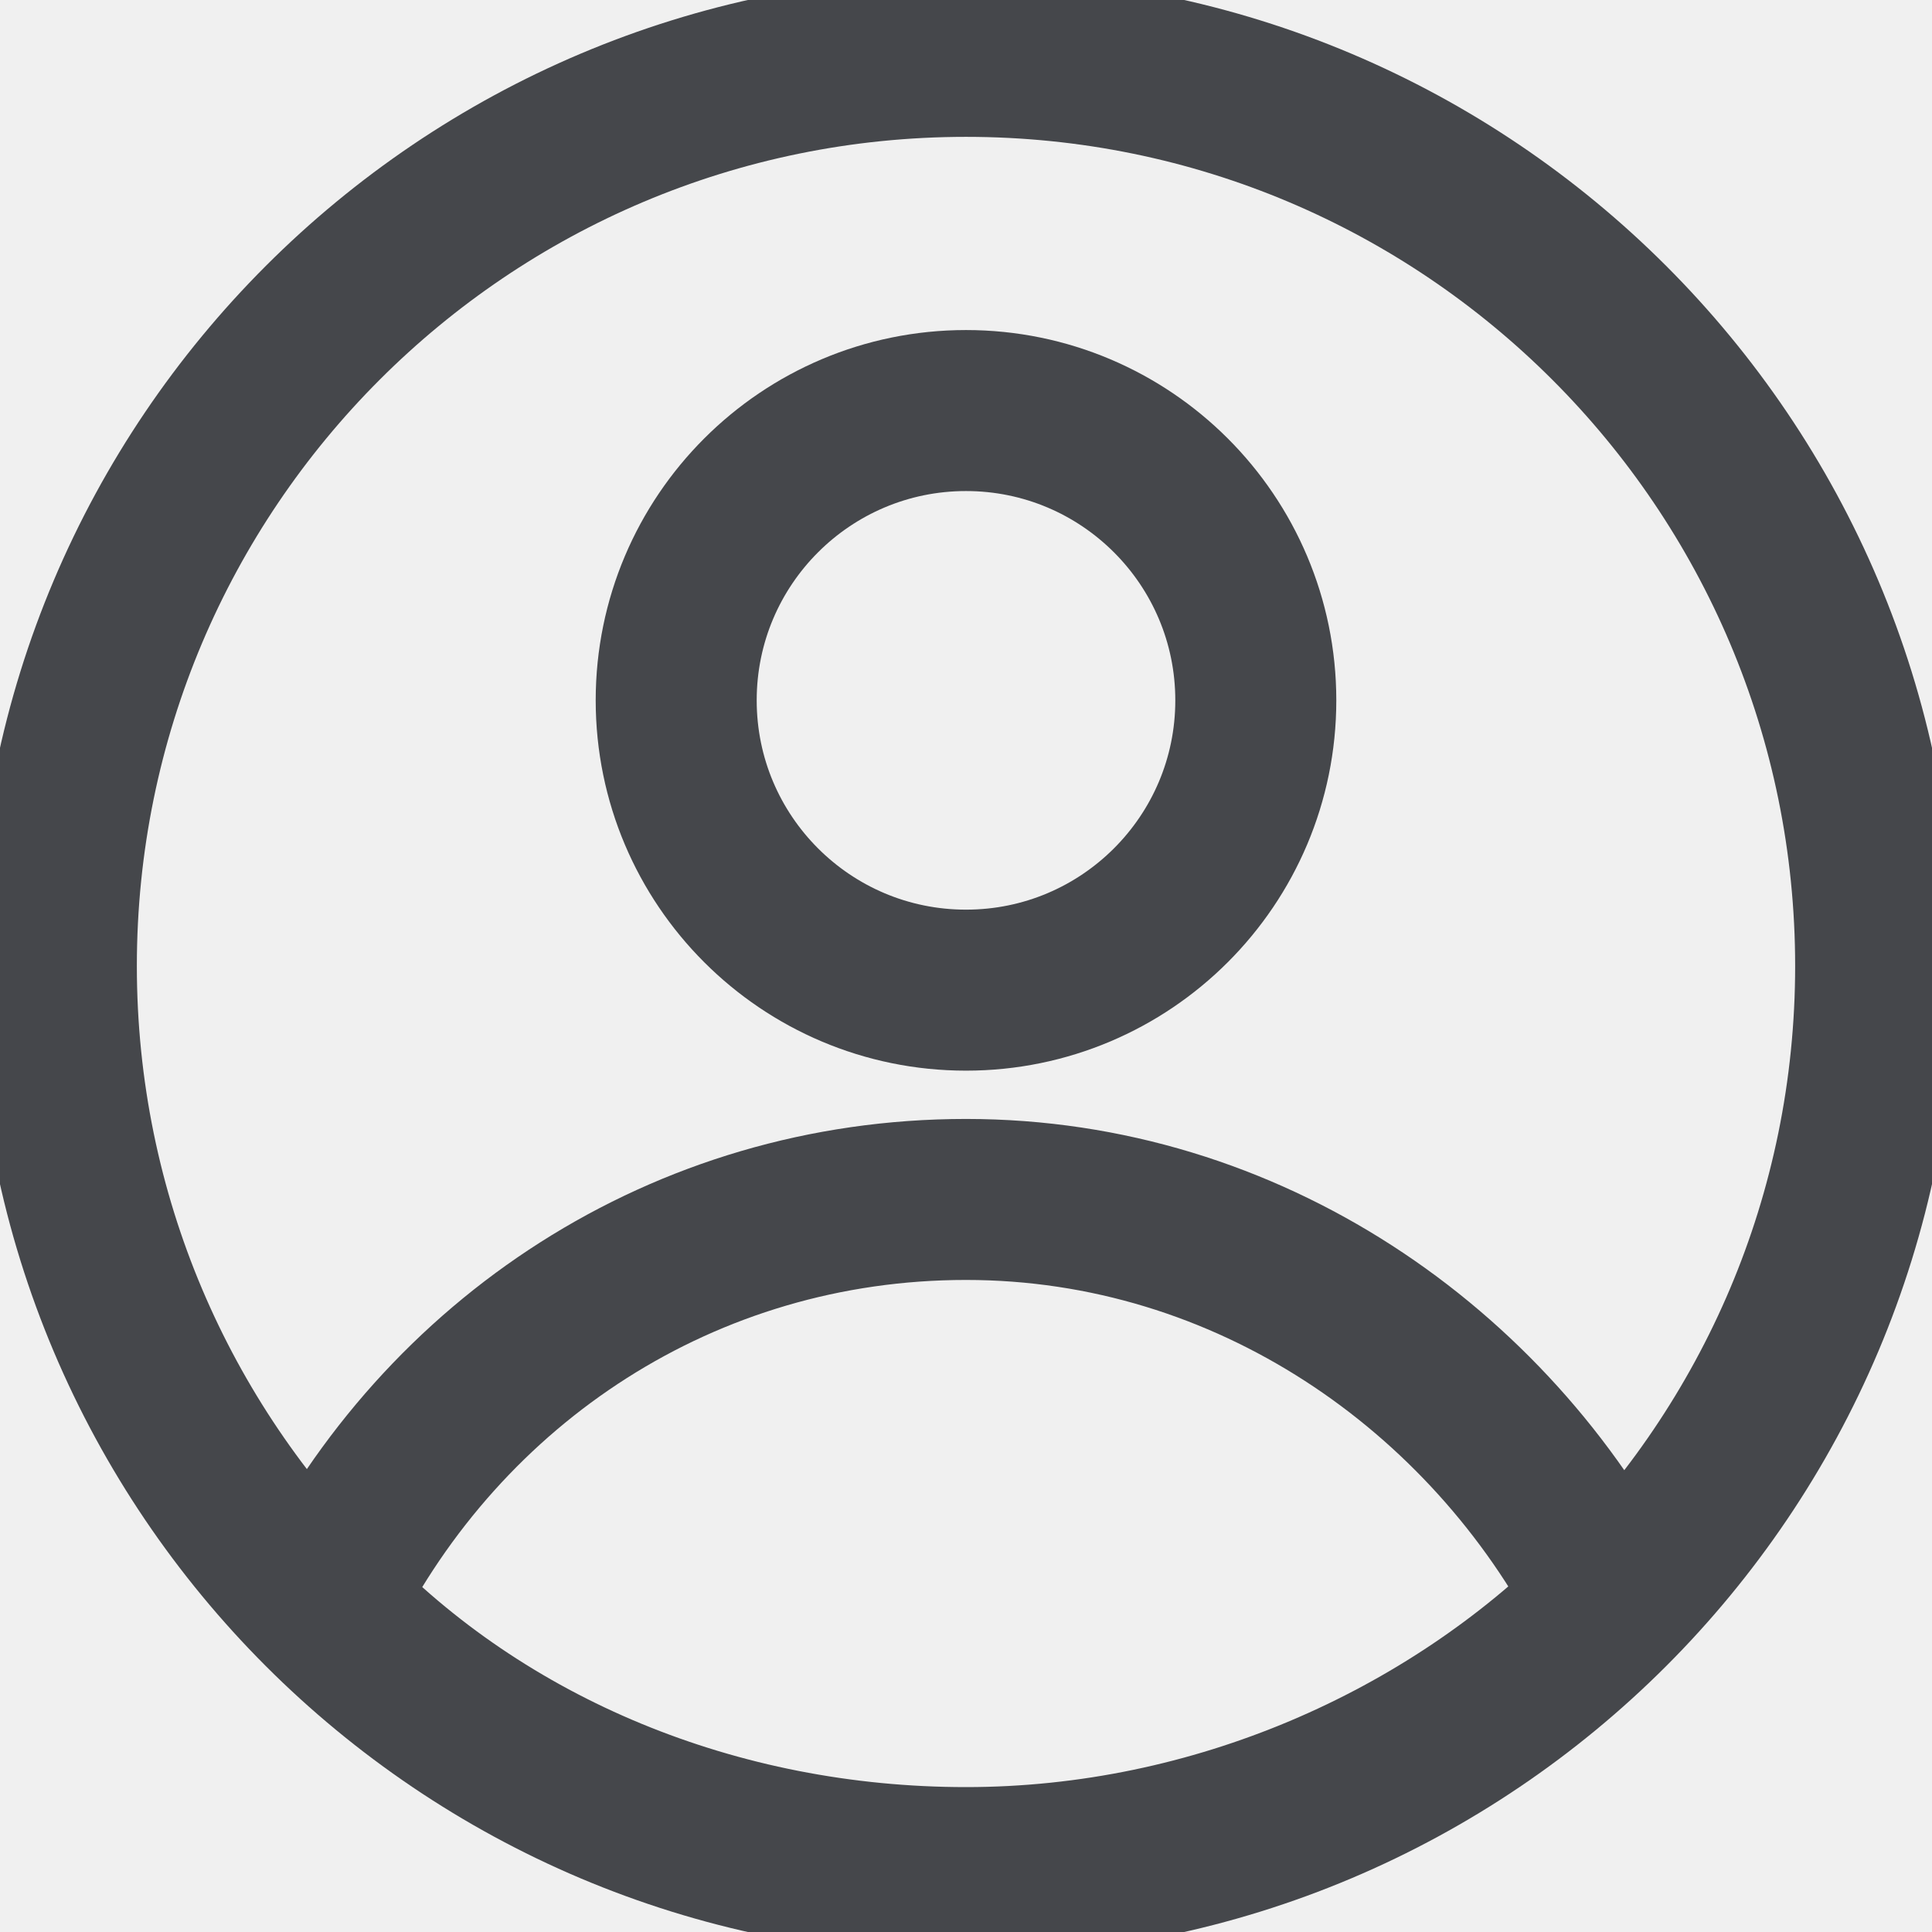
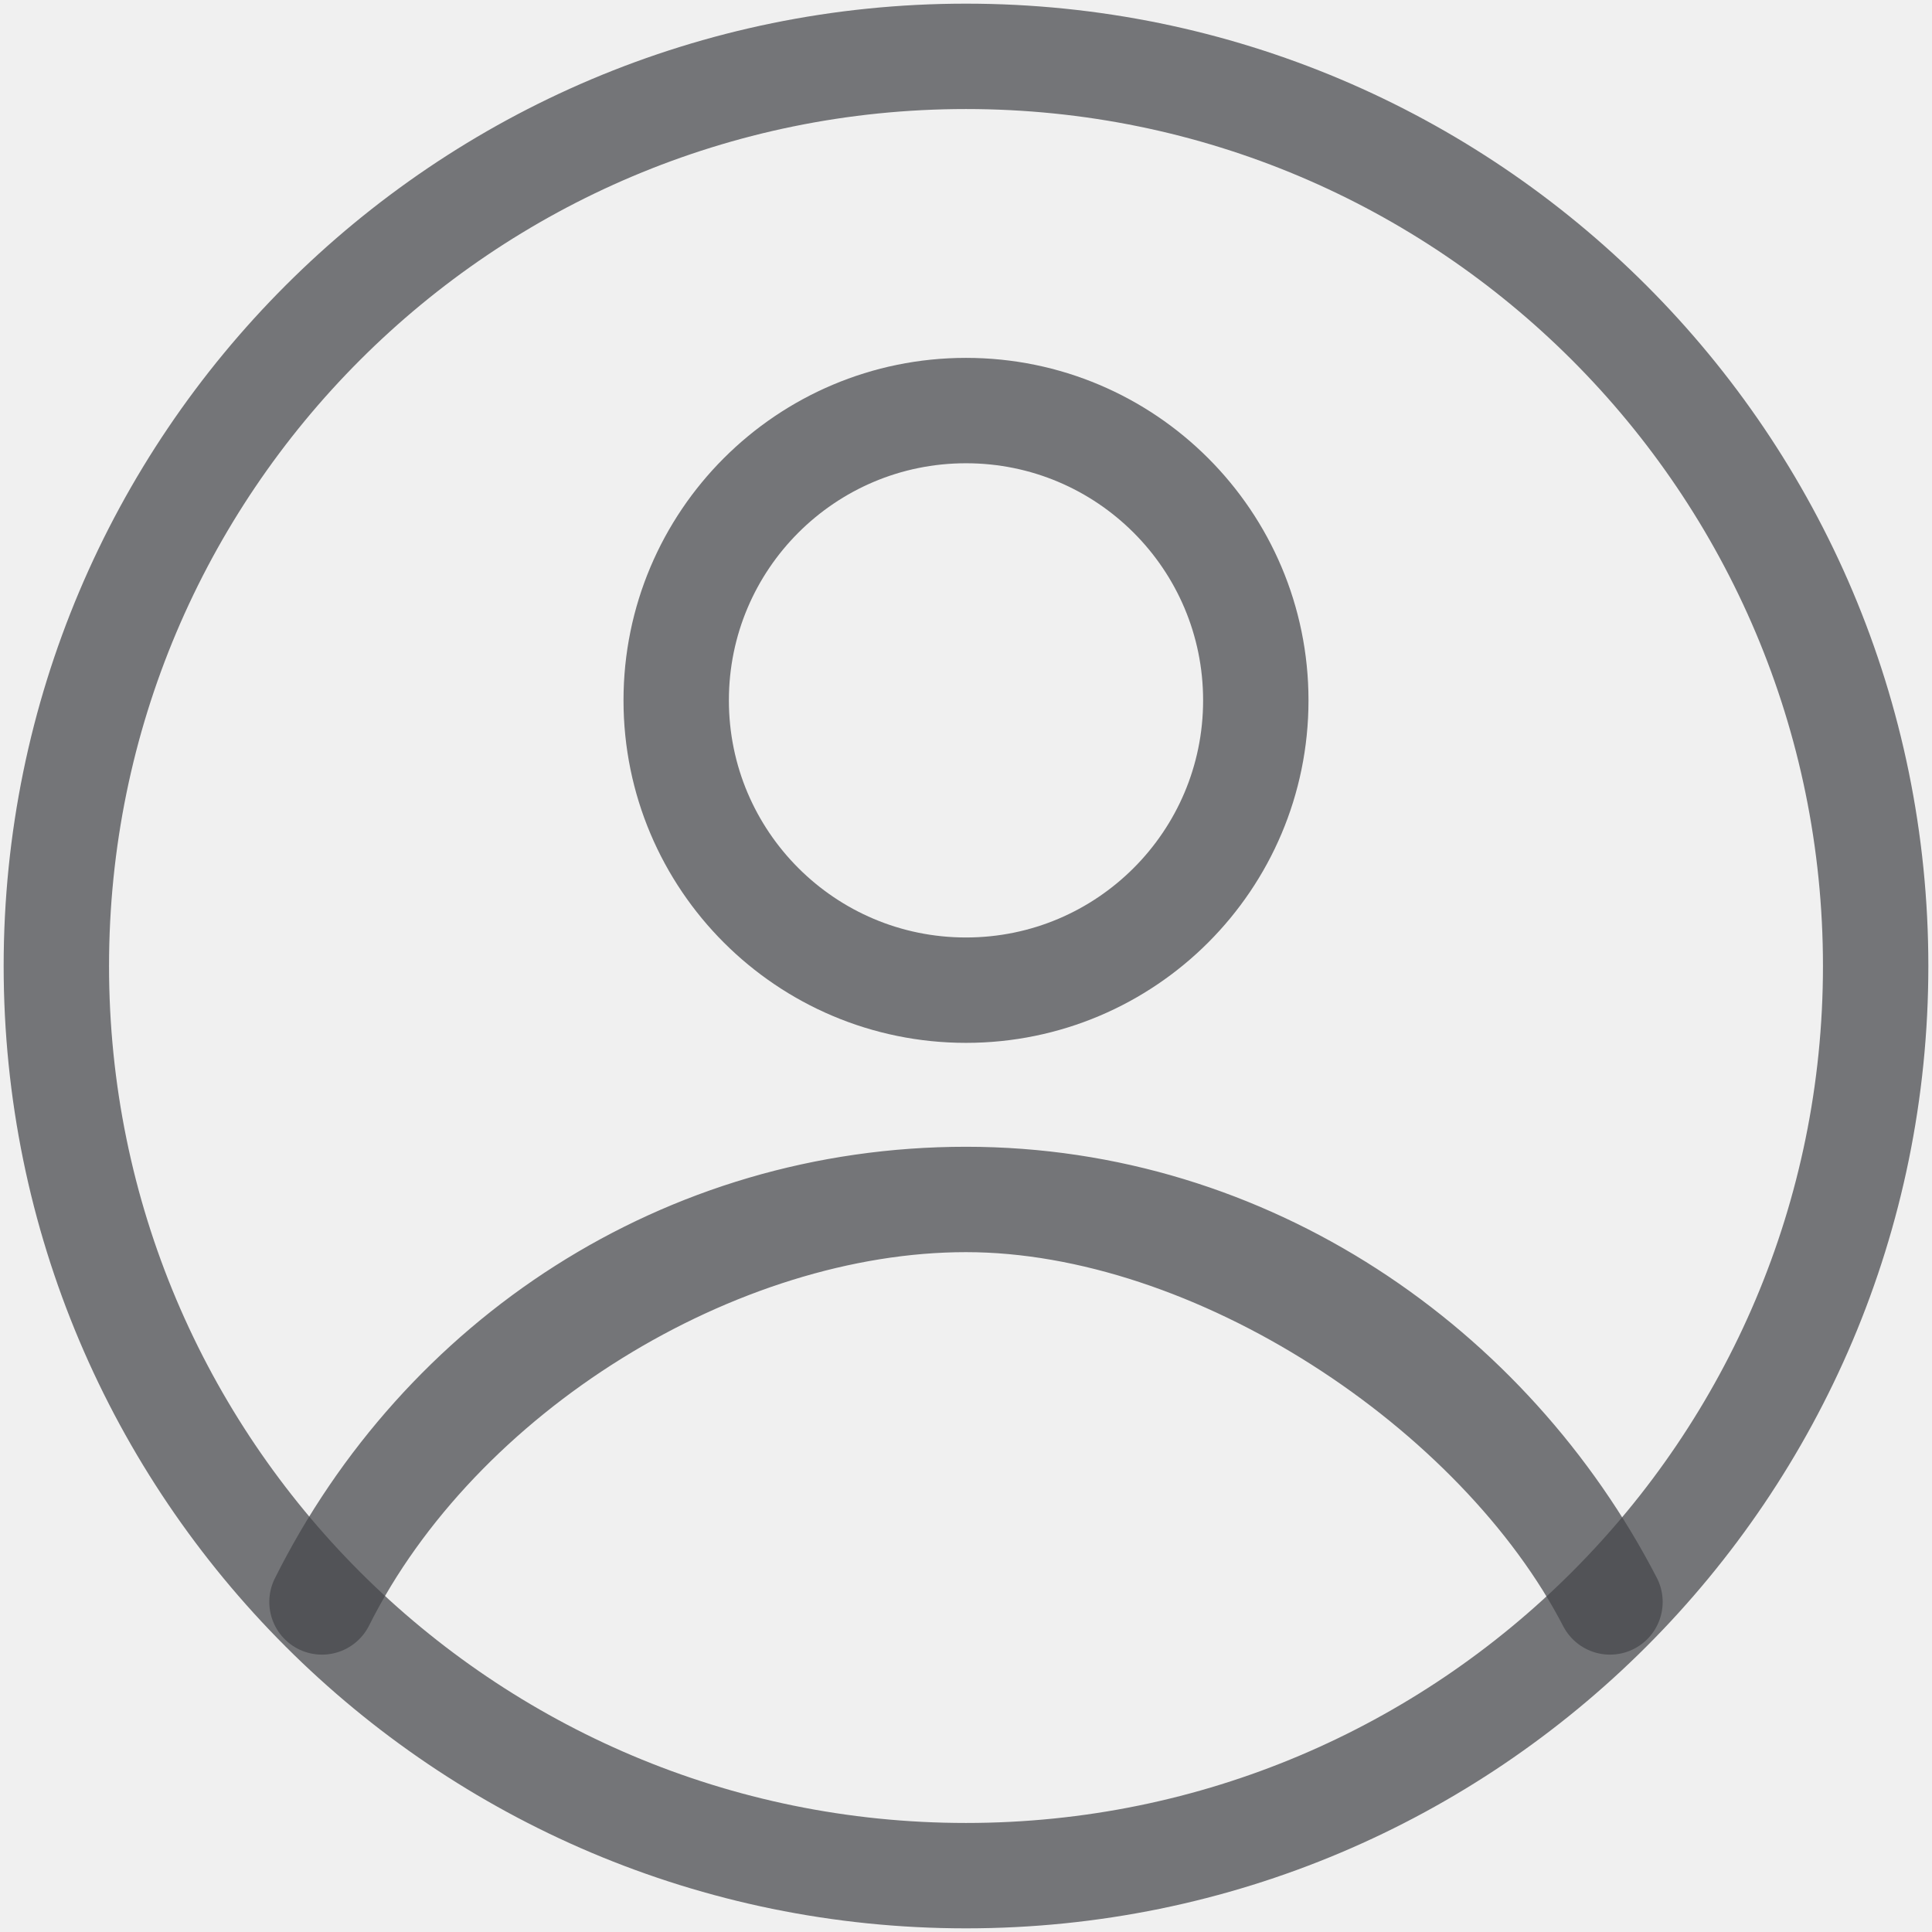
- <svg xmlns="http://www.w3.org/2000/svg" width="36" height="36" viewBox="0 0 36 36" fill="none">
-   <g clip-path="url(#clip0_37_12)">
-     <path d="M18 34.95C27.361 34.95 34.95 27.361 34.95 18C34.95 8.639 27.361 1.05 18 1.05C8.639 1.05 1.05 8.639 1.05 18C1.05 27.361 8.639 34.95 18 34.95Z" stroke="#45474B" stroke-width="3" stroke-miterlimit="10" stroke-linecap="round" stroke-linejoin="round" />
-     <path d="M18 22.35C12.75 22.35 8.25 25.35 6 29.85C9 33 13.35 34.8 18 34.8C22.65 34.8 27 32.85 30 29.85C27.75 25.5 23.25 22.35 18 22.35Z" stroke="#45474B" stroke-width="3" stroke-miterlimit="10" stroke-linecap="round" stroke-linejoin="round" />
-     <path d="M18 18.45C20.982 18.45 23.4 16.032 23.4 13.05C23.4 10.068 20.982 7.65 18 7.65C15.018 7.65 12.6 10.068 12.6 13.05C12.6 16.032 15.018 18.45 18 18.45Z" stroke="#45474B" stroke-width="3" stroke-miterlimit="10" stroke-linecap="round" stroke-linejoin="round" />
+ <svg xmlns="http://www.w3.org/2000/svg" width="55" height="55" viewBox="0 0 55 55" fill="none">
+   <g clip-path="url(#clip0_42_2)">
+     <path d="M27.5 53.396C41.802 53.396 53.396 41.802 53.396 27.5C53.396 13.198 41.802 1.604 27.5 1.604C13.198 1.604 1.604 13.198 1.604 27.5C1.604 41.802 13.198 53.396 27.5 53.396Z" stroke="#45474B" stroke-opacity="0.725" stroke-width="3" stroke-miterlimit="10" stroke-linecap="round" stroke-linejoin="round" />
+     <path d="M27.5 34.146C19.479 34.146 12.604 38.729 9.166 45.604C12.469 39 20.396 34.146 27.5 34.146ZM27.5 34.146C34.604 34.146 42.676 39.5 45.833 45.604C42.396 38.958 35.521 34.146 27.5 34.146Z" stroke="#45474B" stroke-opacity="0.725" stroke-width="3" stroke-miterlimit="10" stroke-linecap="round" stroke-linejoin="round" />
+     <path d="M27.5 28.188C32.056 28.188 35.75 24.494 35.75 19.938C35.75 15.381 32.056 11.688 27.5 11.688C22.944 11.688 19.25 15.381 19.25 19.938C19.25 24.494 22.944 28.188 27.5 28.188Z" stroke="#45474B" stroke-opacity="0.725" stroke-width="3" stroke-miterlimit="10" stroke-linecap="round" stroke-linejoin="round" />
  </g>
  <defs>
-     <clipPath id="clip0_37_12">
-       <rect width="36" height="36" fill="white" />
+     <clipPath id="clip0_42_2">
+       <rect width="55" height="55" fill="white" />
    </clipPath>
  </defs>
</svg>
